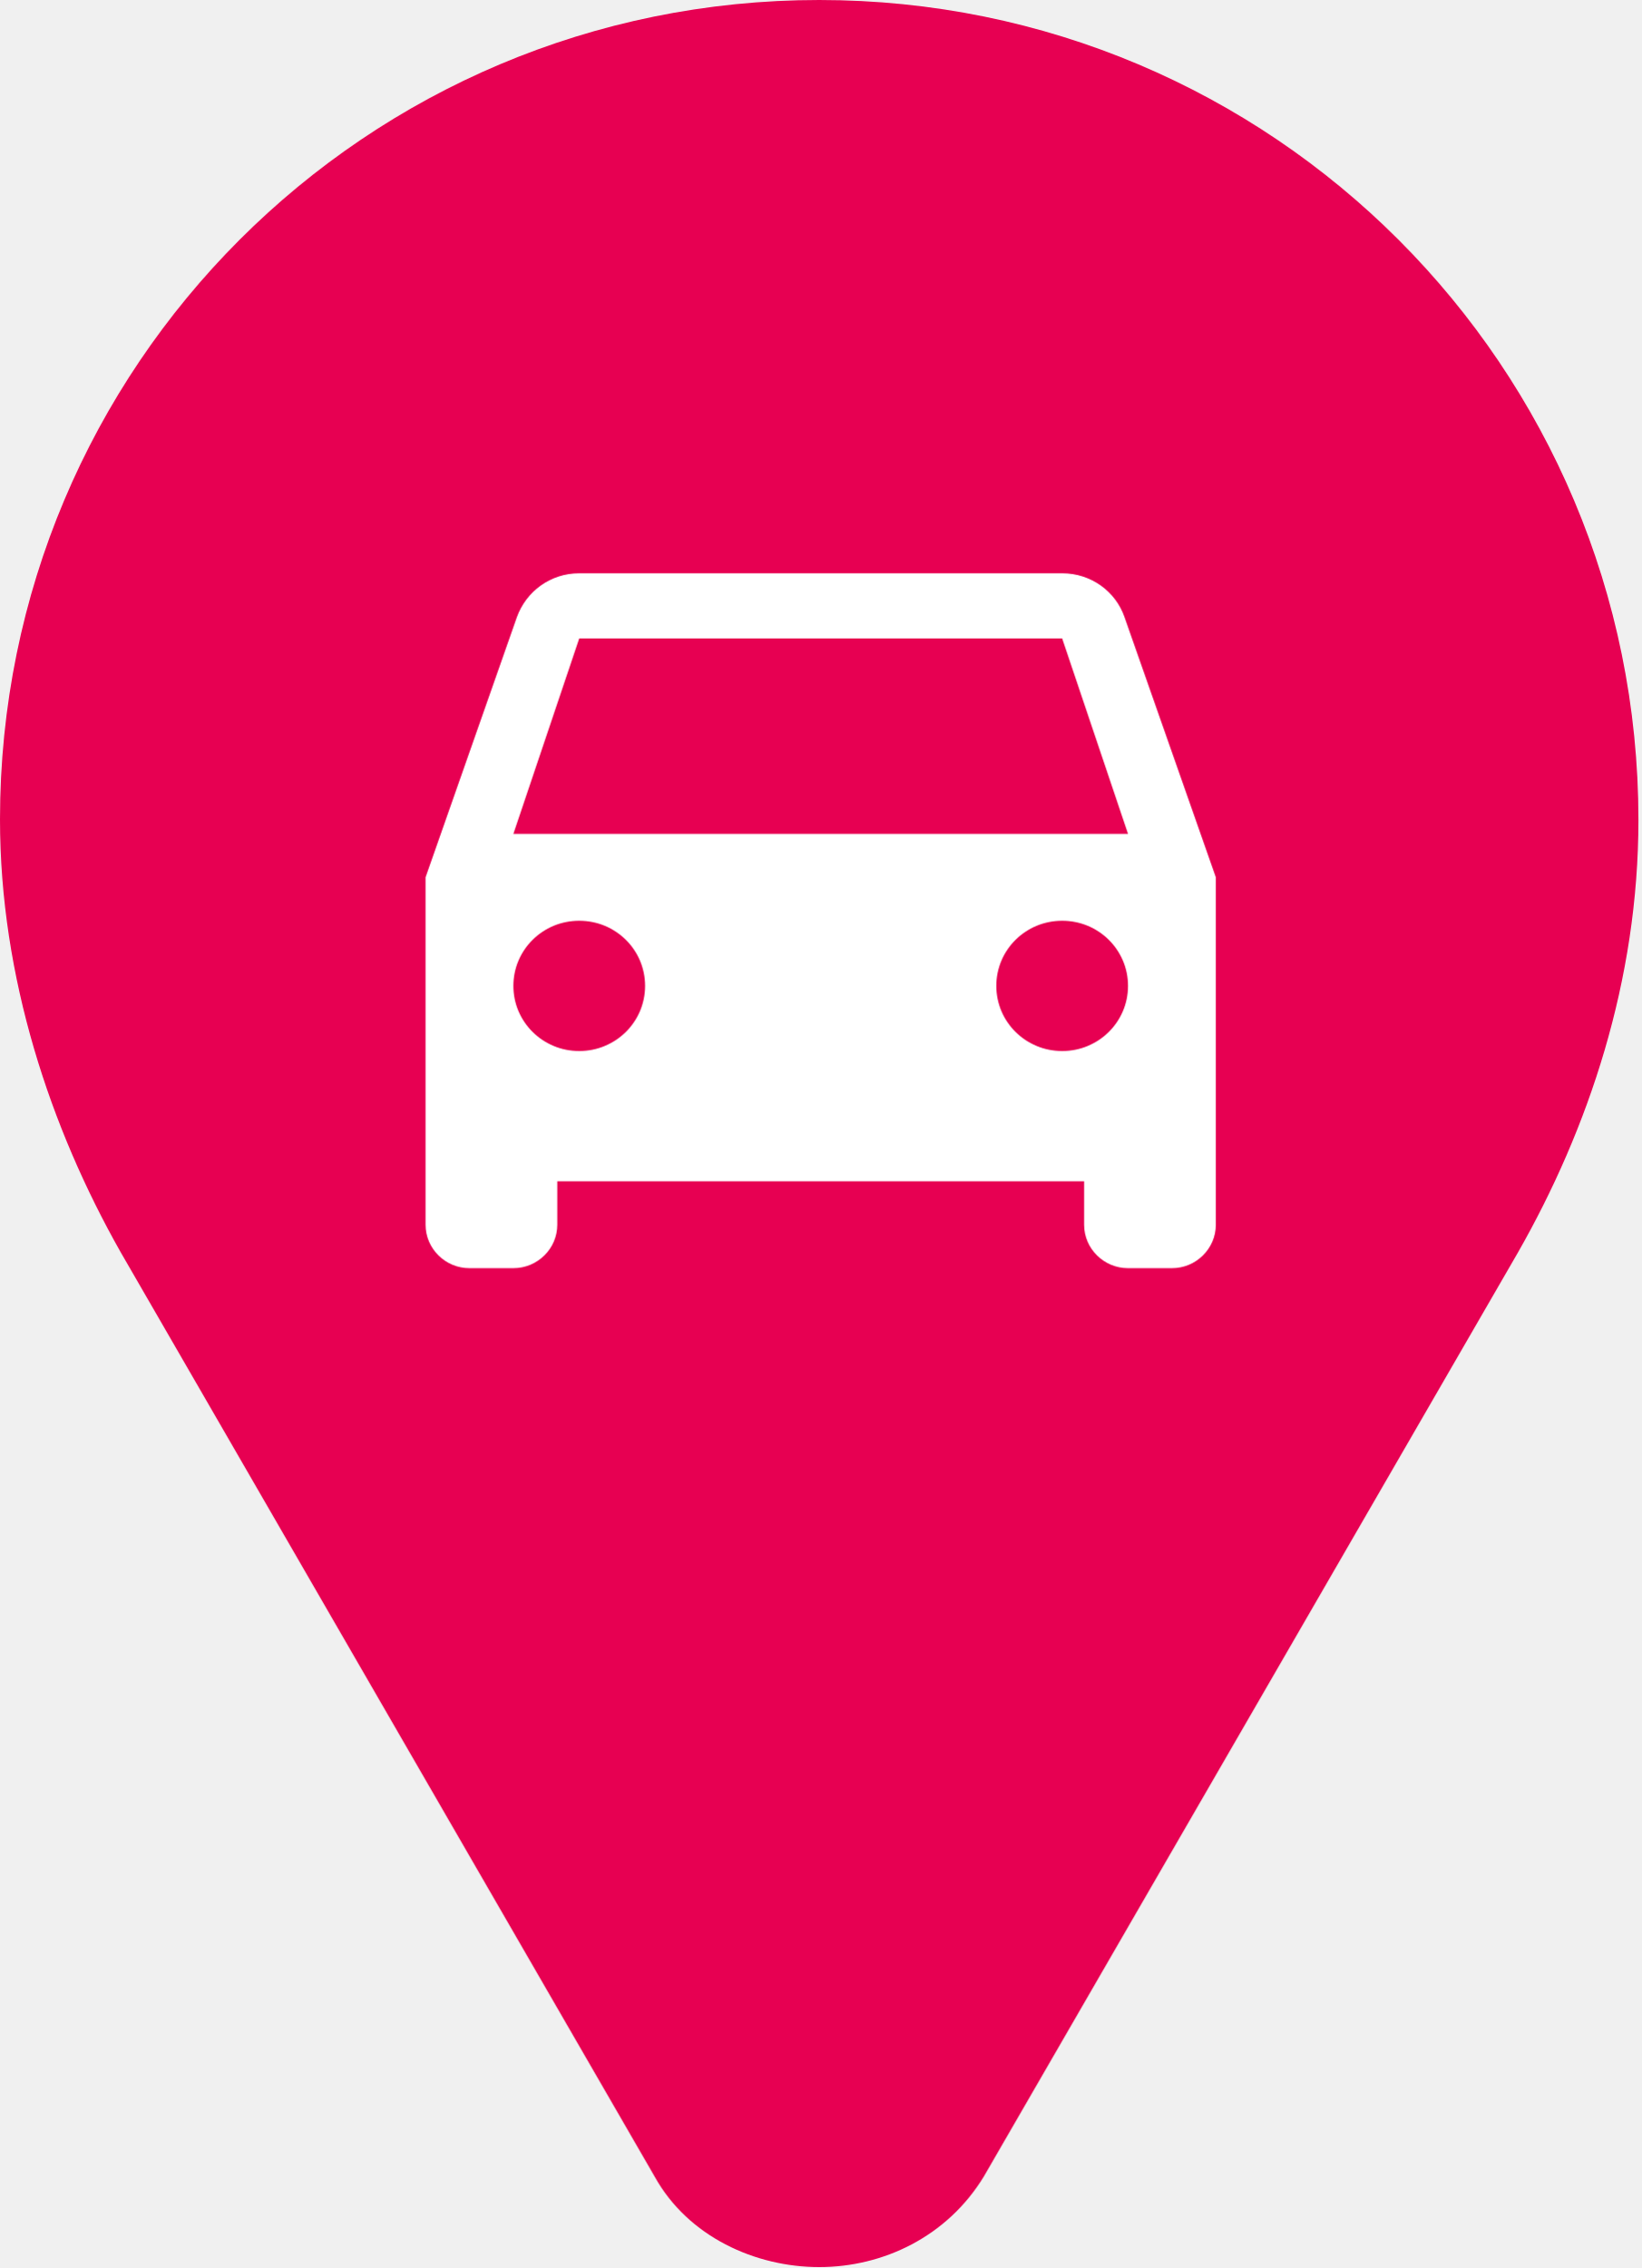
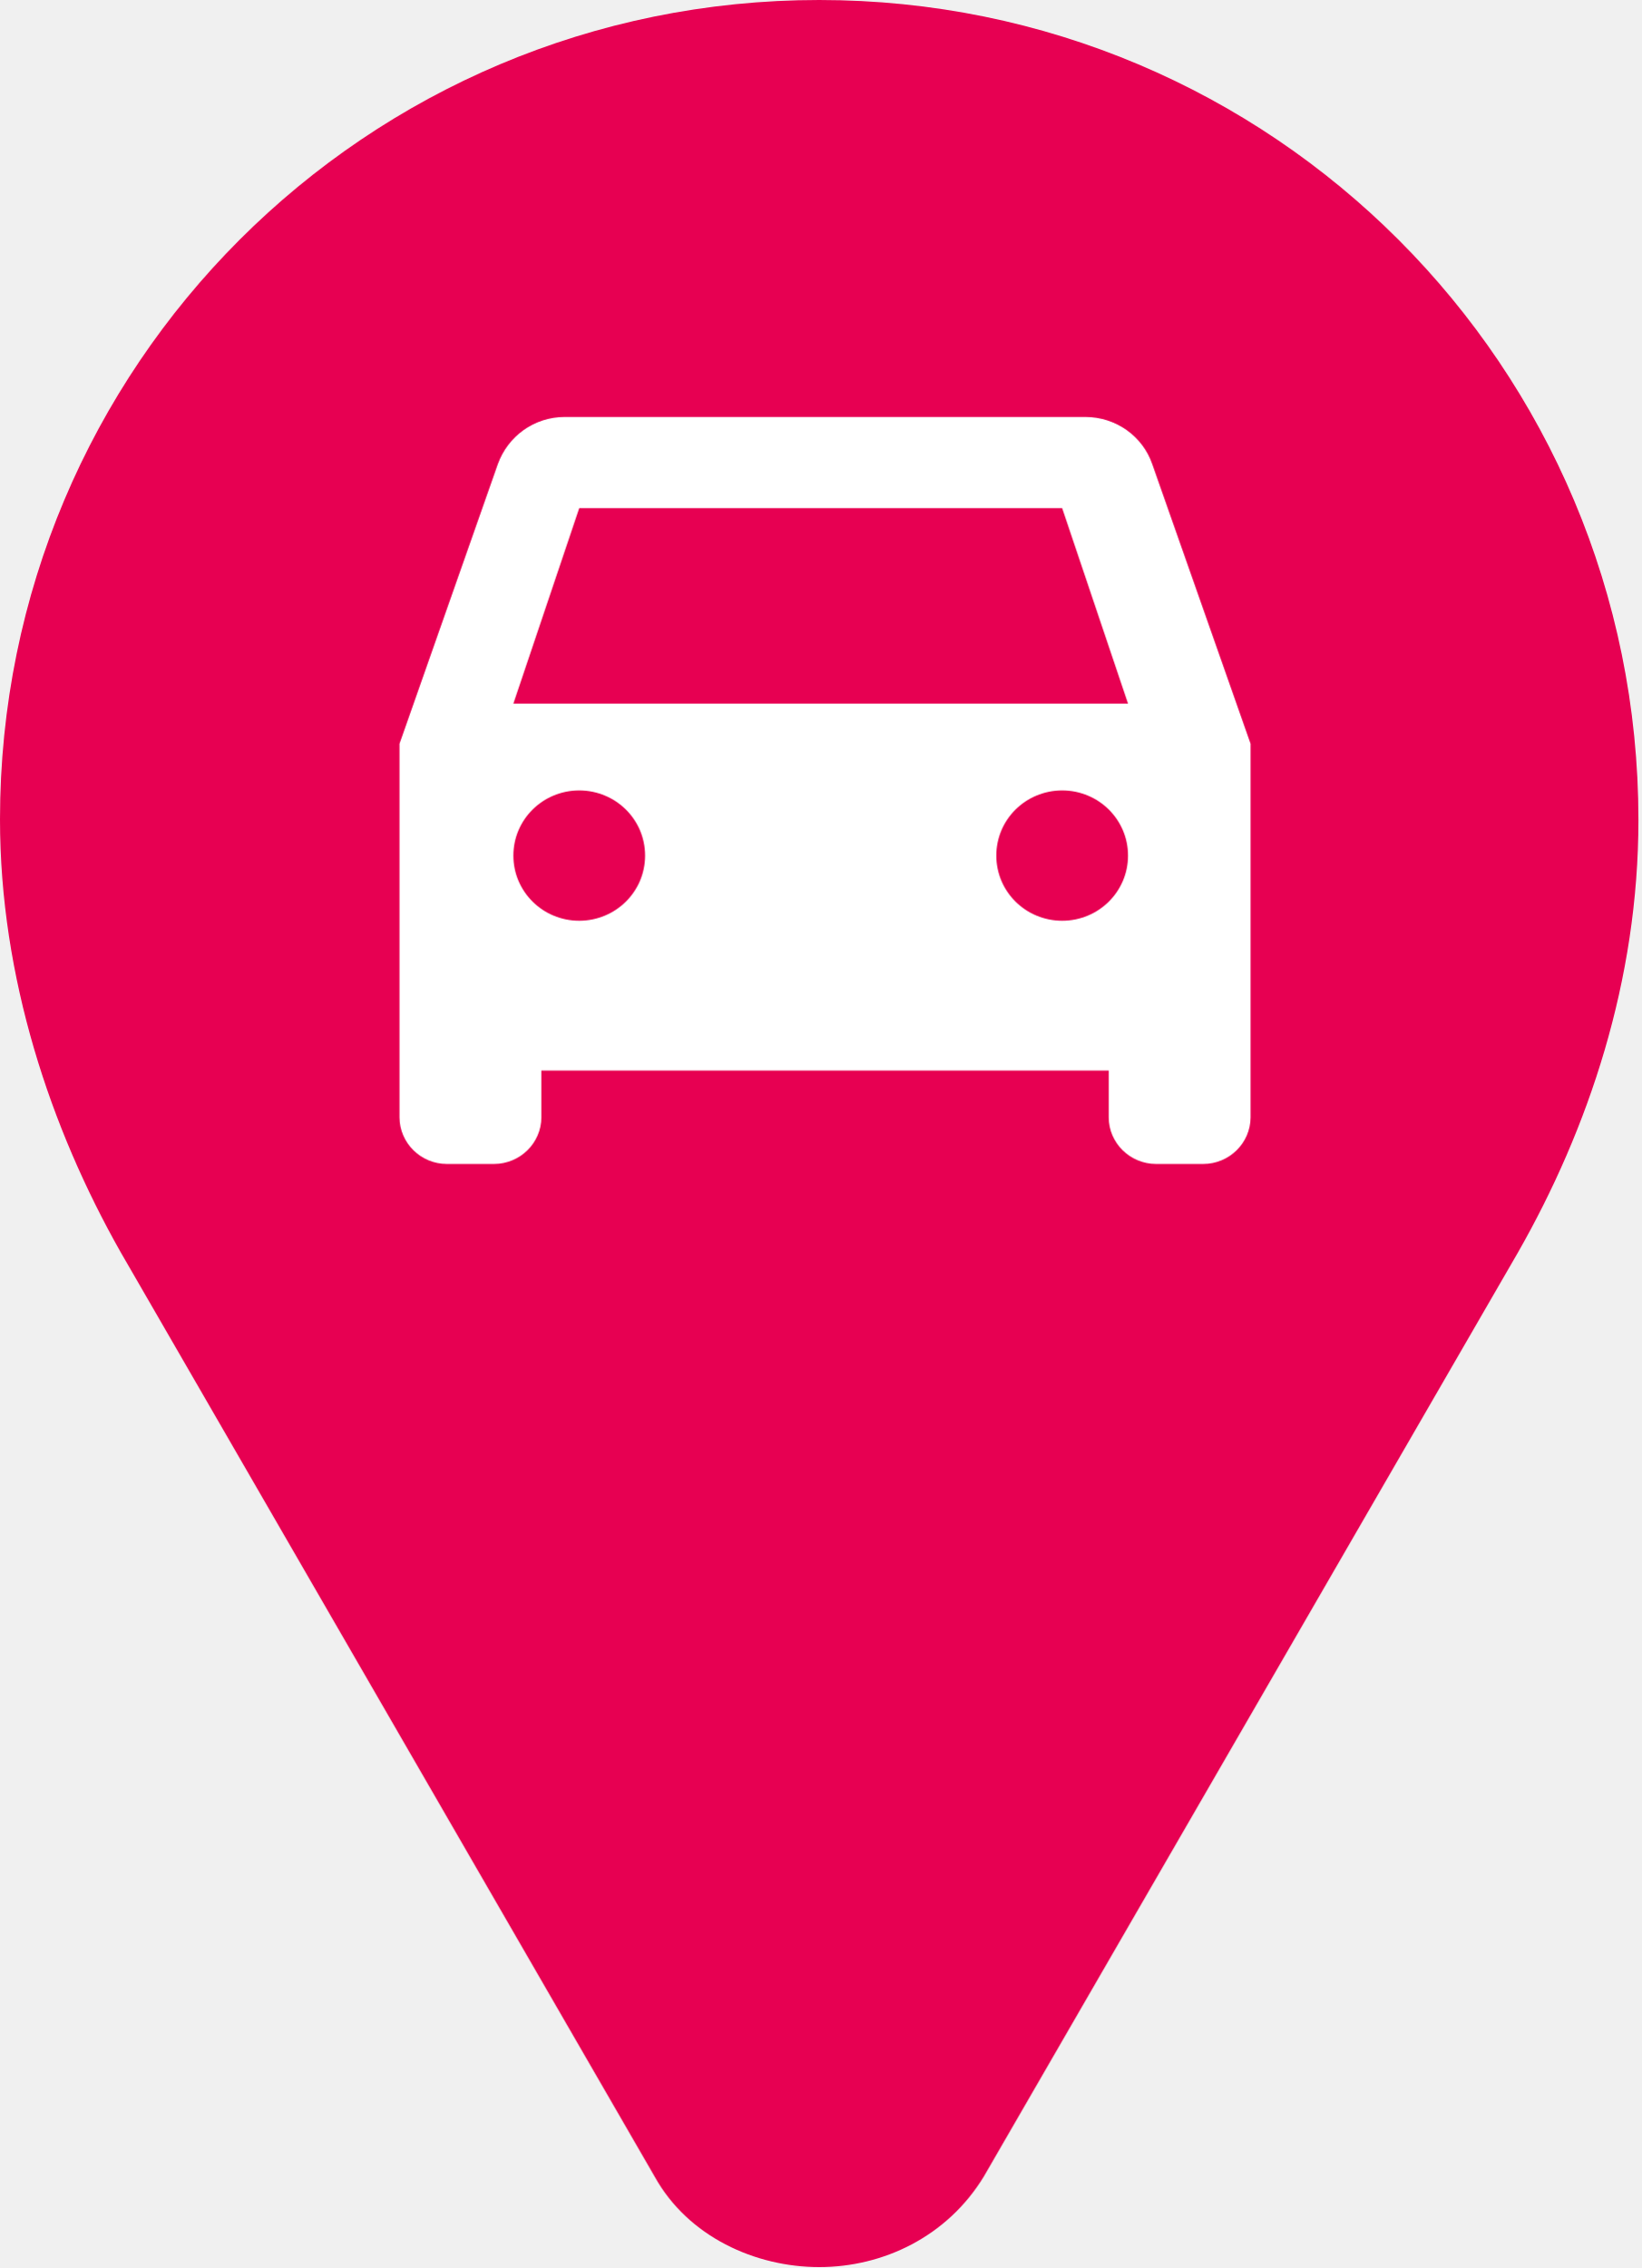
<svg xmlns="http://www.w3.org/2000/svg" width="189px" height="261px" viewBox="0 0 189 261" version="1.1">
  <defs />
  <g id="Page-1" stroke="none" stroke-width="1" fill="none" fill-rule="evenodd">
    <g id="drive">
      <path d="M0,94.33 C0,112.525 5.812,129.9 13.901,144.178 L75.376,250.576 C79.229,257.523 87,261 94.33,261 C101.657,261 109.049,257.523 113.284,250.576 L174.759,144.243 C182.91,129.962 188.657,112.905 188.657,94.392 C188.657,42.206 146.516,0 94.33,0 C42.141,0 0,42.141 0,94.33 Z" id="location-pin-copy" fill="#E70052" />
-       <path d="M129.484,71.05 C128.473,68.1 125.642,66 122.306,66 L66.694,66 C63.358,66 60.577,68.1 59.516,71.05 L49,101 L49,141 C49,143.75 51.275,146 54.056,146 L59.111,146 C61.892,146 64.167,143.75 64.167,141 L64.167,136 L124.833,136 L124.833,141 C124.833,143.75 127.108,146 129.889,146 L134.944,146 C137.725,146 140,143.75 140,141 L140,101 L129.484,71.05 L129.484,71.05 Z M66.694,121 C62.498,121 59.111,117.65 59.111,113.5 C59.111,109.35 62.498,106 66.694,106 C70.891,106 74.278,109.35 74.278,113.5 C74.278,117.65 70.891,121 66.694,121 L66.694,121 Z M122.306,121 C118.109,121 114.722,117.65 114.722,113.5 C114.722,109.35 118.109,106 122.306,106 C126.502,106 129.889,109.35 129.889,113.5 C129.889,117.65 126.502,121 122.306,121 L122.306,121 Z M59.111,96 L66.694,73.5 L122.306,73.5 L129.889,96 L59.111,96 L59.111,96 Z" id="Shape" fill="#FFFFFF" />
+       <path d="M132.676,53.429 C131.587,50.258 128.538,48 124.944,48 L65.056,48 C61.462,48 58.468,50.258 57.324,53.429 L46,85.625 L46,128.625 C46,131.581 48.45,134 51.444,134 L56.889,134 C59.883,134 62.333,131.581 62.333,128.625 L62.333,123.25 L127.667,123.25 L127.667,128.625 C127.667,131.581 130.117,134 133.111,134 L138.556,134 C141.55,134 144,131.581 144,128.625 L144,85.625 L132.676,53.429 L132.676,53.429 Z M66.694,106 C62.498,106 59.111,102.65 59.111,98.5 C59.111,94.35 62.498,91 66.694,91 C70.891,91 74.278,94.35 74.278,98.5 C74.278,102.65 70.891,106 66.694,106 L66.694,106 Z M122.306,106 C118.109,106 114.722,102.65 114.722,98.5 C114.722,94.35 118.109,91 122.306,91 C126.502,91 129.889,94.35 129.889,98.5 C129.889,102.65 126.502,106 122.306,106 L122.306,106 Z M59.111,81 L66.694,58.5 L122.306,58.5 L129.889,81 L59.111,81 L59.111,81 Z" id="Shape" fill="#FFFFFF" />
    </g>
  </g>
</svg>
